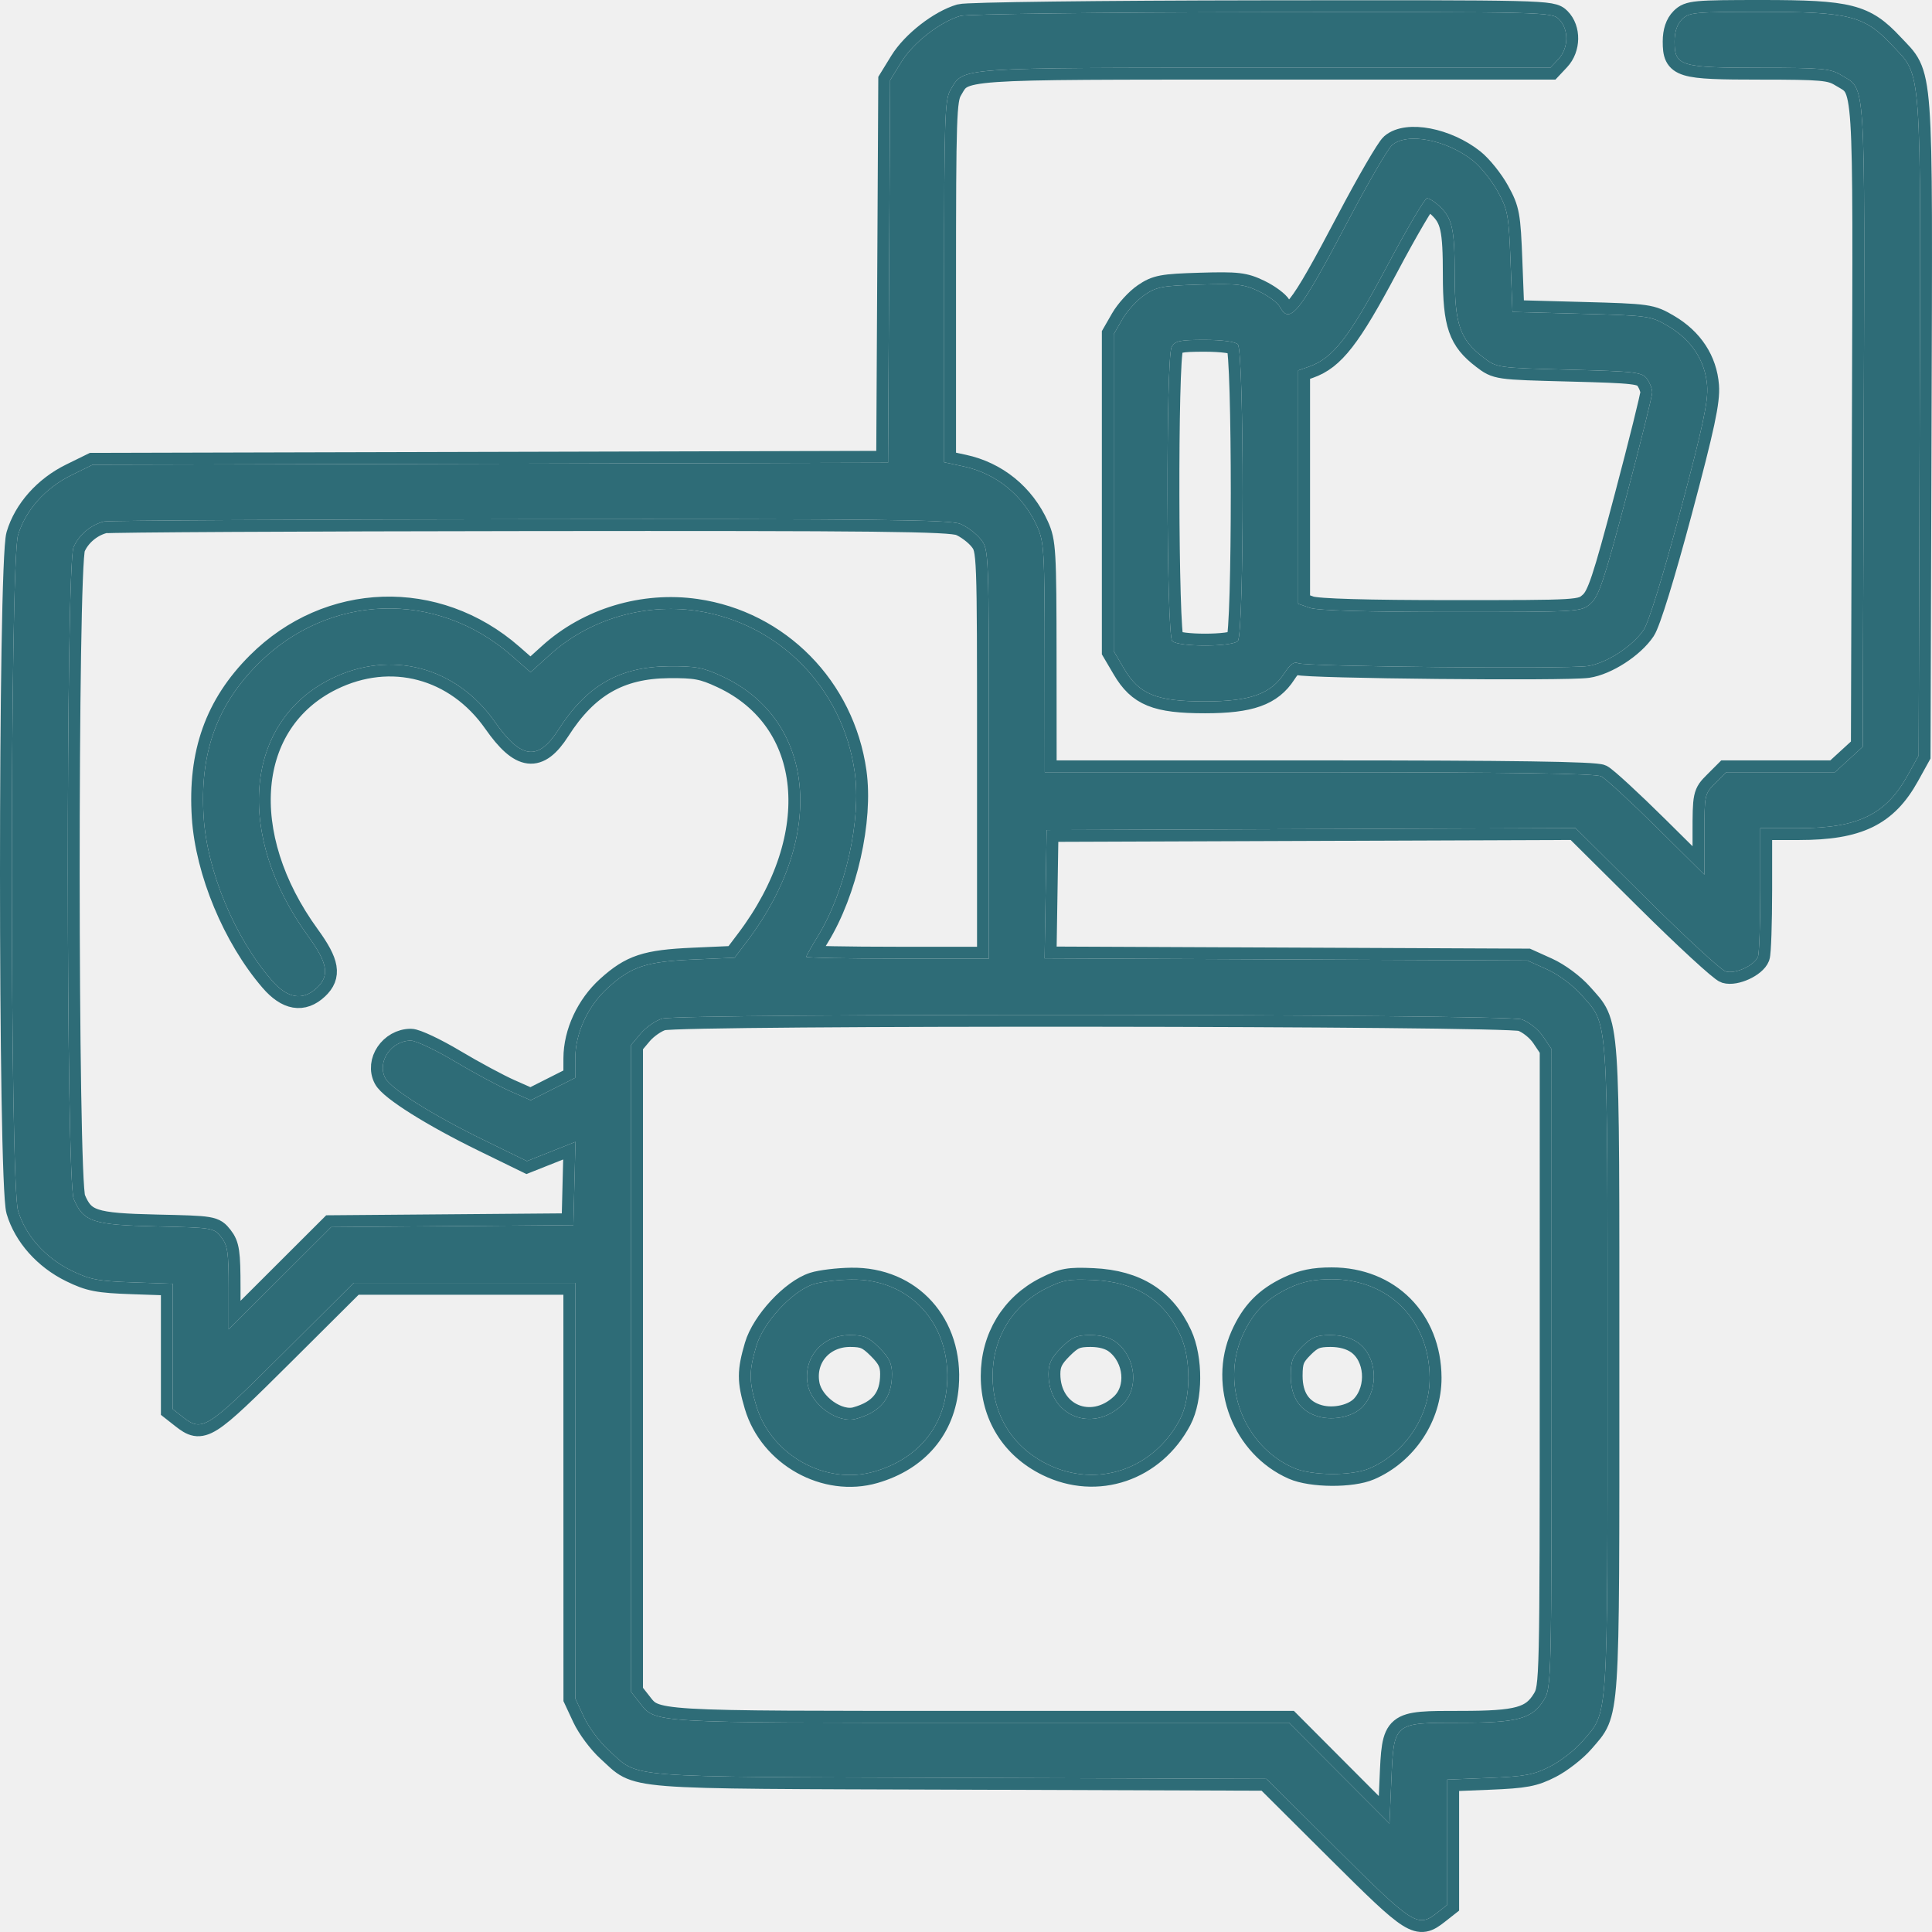
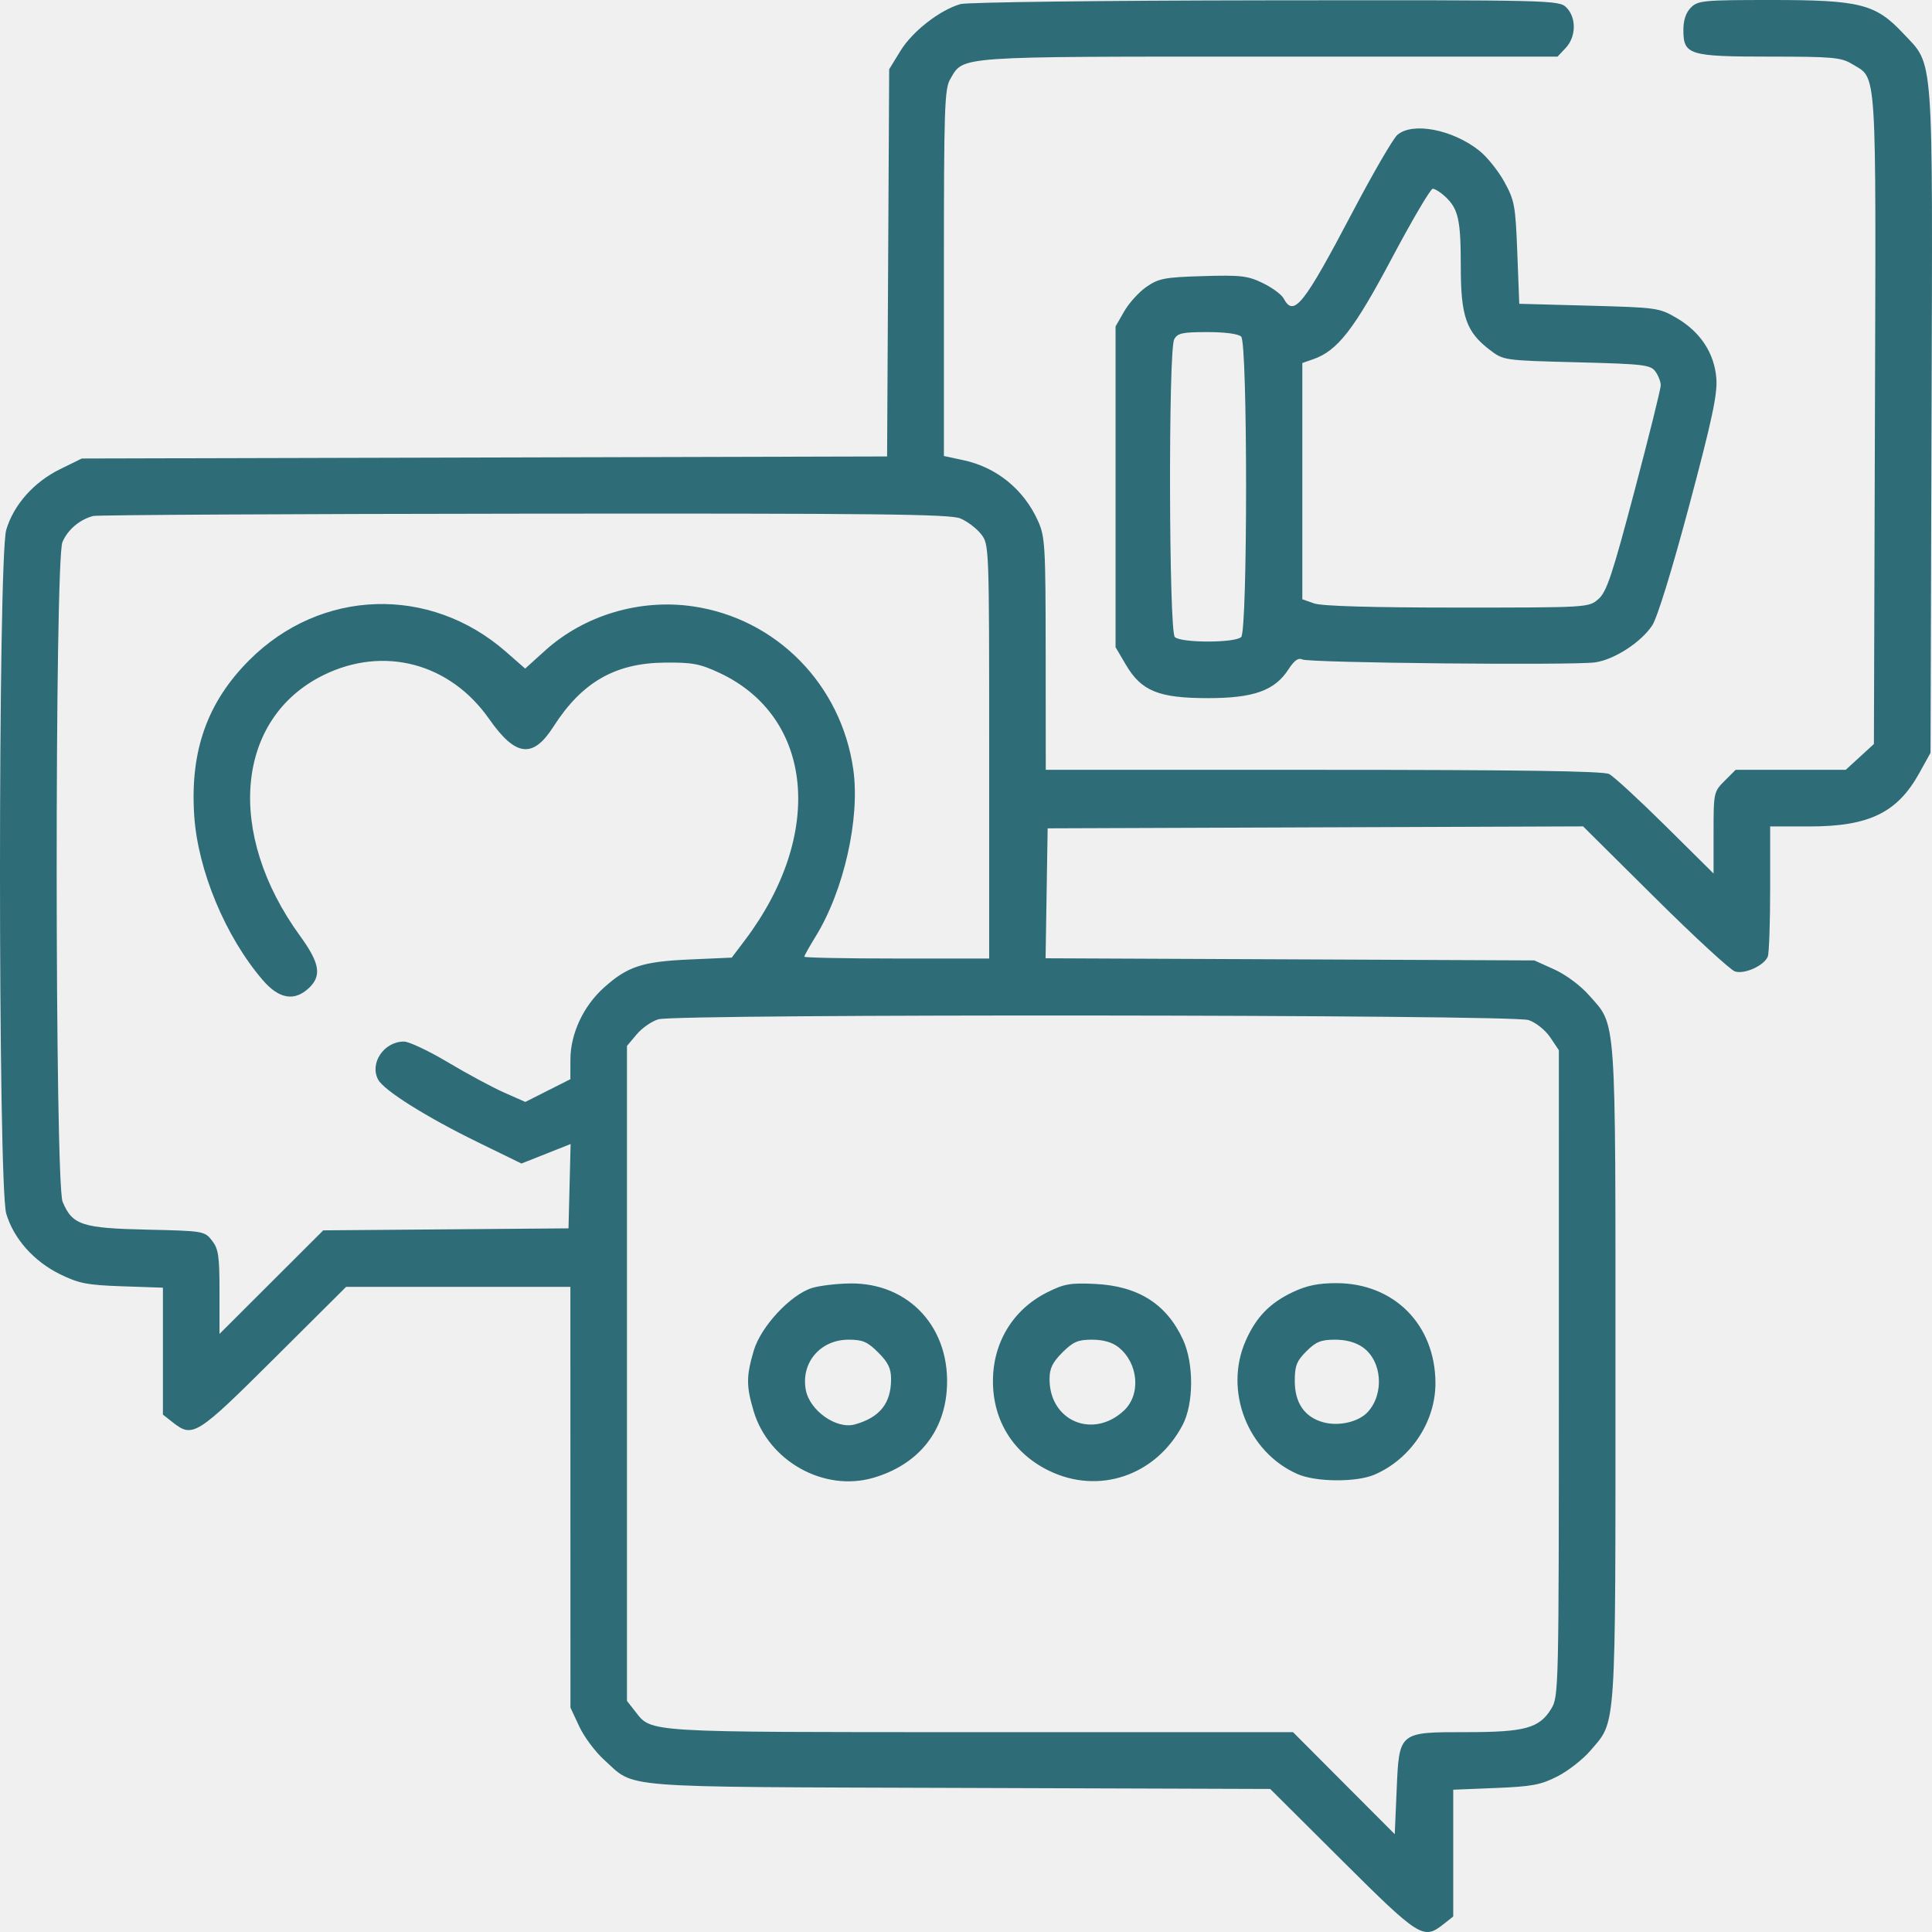
- <svg xmlns="http://www.w3.org/2000/svg" width="163" height="163" viewBox="0 0 163 163" fill="none">
-   <mask id="path-1-outside-1_283_97" maskUnits="userSpaceOnUse" x="0" y="0" width="163" height="164" fill="black">
-     <rect fill="white" width="163" height="164" />
-     <path fill-rule="evenodd" clip-rule="evenodd" d="M81.03 1.342C79.312 1.841 77.045 3.606 76.051 5.22L75.099 6.768L75.012 22.903L74.925 39.038L41.371 39.124L7.816 39.209L6.017 40.093C3.821 41.171 2.141 43.061 1.521 45.149C0.826 47.489 0.826 99.8 1.521 102.14C2.142 104.229 3.822 106.119 6.017 107.193C7.575 107.956 8.27 108.09 11.196 108.191L14.576 108.307V113.595V118.884L15.404 119.535C17.063 120.84 17.394 120.631 23.843 114.212L29.845 108.237H39.189H48.532L48.535 125.769L48.538 143.301L49.272 144.874C49.675 145.739 50.609 146.991 51.347 147.656C54.008 150.055 51.986 149.895 80.914 149.993L106.851 150.08L112.845 156.047C119.284 162.456 119.616 162.666 121.274 161.361L122.103 160.709V155.425V150.142L125.64 149.999C128.673 149.877 129.407 149.738 130.792 149.029C131.681 148.574 132.911 147.613 133.526 146.894C135.714 144.337 135.622 145.72 135.622 115.47C135.622 85.045 135.728 86.561 133.41 83.926C132.706 83.127 131.482 82.219 130.525 81.786L128.862 81.035L108.497 80.945L88.132 80.856L88.218 75.442L88.304 70.028L110.615 69.947L132.925 69.866L138.911 75.807C142.203 79.075 145.208 81.843 145.589 81.958C146.398 82.203 148.031 81.454 148.318 80.706C148.425 80.426 148.513 77.874 148.513 75.034V69.871H151.775C156.76 69.871 159.112 68.728 160.948 65.413L161.875 63.738L161.96 36.087C162.057 4.801 162.185 6.547 159.594 3.777C157.307 1.332 156.001 1 148.658 1C142.958 1 142.496 1.043 141.91 1.629C141.494 2.045 141.282 2.677 141.282 3.498C141.282 5.577 141.738 5.717 148.504 5.718C153.727 5.719 154.433 5.783 155.336 6.334C157.44 7.617 157.335 5.994 157.243 35.926L157.159 63.001L155.985 64.077L154.81 65.153H150.223H145.635L144.716 66.073C143.813 66.975 143.797 67.053 143.797 70.392V73.793L139.788 69.822C137.583 67.638 135.47 65.694 135.093 65.502C134.609 65.256 127.579 65.153 111.277 65.153H88.147L88.14 55.483C88.133 46.44 88.092 45.721 87.493 44.398C86.31 41.779 84.05 39.942 81.285 39.349L79.658 39V23.743C79.658 9.928 79.709 8.402 80.194 7.579C81.332 5.653 80.423 5.717 106.768 5.717H130.796L131.48 4.989C132.35 4.063 132.376 2.47 131.535 1.629C130.917 1.01 130.506 1 106.461 1.028C92.832 1.044 81.58 1.183 81.03 1.342ZM117.446 12.243C117.095 12.545 115.43 15.411 113.746 18.611C109.621 26.451 108.819 27.459 107.971 25.874C107.795 25.545 107.013 24.967 106.233 24.589C104.978 23.982 104.402 23.915 101.251 24.009C98.068 24.103 97.566 24.198 96.55 24.895C95.924 25.324 95.086 26.244 94.688 26.939L93.963 28.202V41.568V54.933L94.824 56.397C96.113 58.59 97.56 59.178 101.666 59.178C105.469 59.178 107.229 58.55 108.37 56.782C108.851 56.038 109.195 55.792 109.527 55.955C110.109 56.242 132.14 56.46 133.94 56.196C135.53 55.963 137.736 54.536 138.678 53.132C139.1 52.503 140.32 48.552 141.766 43.135C143.669 35.999 144.13 33.845 144.03 32.545C143.869 30.441 142.713 28.673 140.738 27.512C139.275 26.652 139.095 26.626 133.421 26.473L127.605 26.316L127.442 22.07C127.291 18.121 127.215 17.708 126.358 16.15C125.851 15.229 124.911 14.06 124.269 13.552C122.041 11.786 118.716 11.148 117.446 12.243ZM121.434 17.383C122.529 18.403 122.732 19.313 122.732 23.204C122.732 27.36 123.18 28.653 125.14 30.15C126.295 31.032 126.301 31.033 132.4 31.19C137.978 31.334 138.543 31.4 138.95 31.957C139.195 32.293 139.395 32.811 139.395 33.109C139.395 33.407 138.409 37.377 137.203 41.933C135.345 48.955 134.887 50.323 134.199 50.923C133.39 51.628 133.341 51.631 122.446 51.631C115.314 51.631 111.162 51.511 110.517 51.286L109.527 50.94V41.096V31.252L110.439 30.933C112.458 30.23 113.834 28.461 116.992 22.512C118.679 19.333 120.209 16.731 120.393 16.729C120.576 16.726 121.045 17.02 121.434 17.383ZM104.433 29.052C104.975 29.593 104.975 53.542 104.433 54.084C103.929 54.588 99.404 54.588 98.9 54.084C98.405 53.589 98.356 30.201 98.848 29.282C99.127 28.761 99.523 28.674 101.615 28.674C103.094 28.674 104.205 28.823 104.433 29.052ZM81.03 44.203C81.601 44.441 82.374 45.026 82.749 45.503C83.43 46.368 83.431 46.401 83.431 63.624V80.877H75.728C71.491 80.877 68.025 80.809 68.025 80.725C68.025 80.641 68.456 79.872 68.983 79.015C71.327 75.205 72.682 69.186 72.109 65.13C71.107 58.038 65.687 52.531 58.722 51.527C54.292 50.889 49.676 52.276 46.412 55.226L44.764 56.716L43.156 55.308C36.811 49.757 27.73 50.054 21.779 56.006C18.276 59.51 16.834 63.564 17.182 68.931C17.479 73.521 19.785 79.062 22.906 82.686C24.252 84.248 25.537 84.468 26.739 83.339C27.827 82.316 27.649 81.254 26.012 79.004C19.773 70.428 20.628 60.868 27.955 57.26C32.972 54.789 38.499 56.253 41.763 60.916C43.965 64.061 45.405 64.235 47.116 61.56C49.489 57.85 52.254 56.257 56.392 56.217C58.693 56.194 59.327 56.313 60.951 57.072C68.804 60.738 69.739 70.52 63.079 79.345L61.98 80.801L58.479 80.956C54.517 81.131 53.284 81.537 51.305 83.322C49.607 84.853 48.539 87.152 48.535 89.285L48.532 90.932L46.654 91.88L44.777 92.828L43.005 92.044C42.031 91.613 39.928 90.481 38.331 89.528C36.735 88.575 35.084 87.796 34.662 87.796C32.999 87.796 31.778 89.597 32.512 90.968C32.995 91.87 36.525 94.088 40.813 96.182L44.455 97.961L46.504 97.148L48.552 96.335L48.463 99.849L48.375 103.363L38.156 103.446L27.938 103.529L23.615 107.844L19.292 112.16V108.668C19.292 105.652 19.206 105.068 18.663 104.377C18.045 103.591 17.945 103.574 13.224 103.47C7.826 103.349 7.027 103.085 6.218 101.147C5.568 99.592 5.553 47.735 6.201 46.182C6.635 45.144 7.647 44.285 8.773 43.998C9.111 43.912 25.274 43.826 44.69 43.806C74.041 43.775 80.168 43.842 81.03 44.203ZM128.38 86.005C129.002 86.22 129.777 86.839 130.188 87.449L130.906 88.518L130.905 115.438C130.904 141.884 130.893 142.376 130.269 143.399C129.287 145.011 128.079 145.345 123.248 145.345C117.536 145.345 117.598 145.295 117.387 150.198L117.229 153.849L112.989 149.598L108.749 145.345H82.718C54.464 145.345 55.334 145.398 53.929 143.611L53.248 142.745V115.452V88.159L54.06 87.193C54.507 86.663 55.32 86.098 55.868 85.94C57.458 85.479 127.036 85.542 128.38 86.005ZM68.656 108.336C66.854 108.91 64.398 111.559 63.81 113.562C63.184 115.696 63.182 116.503 63.801 118.587C65.041 122.764 69.667 125.346 73.771 124.152C77.387 123.101 79.606 120.477 79.892 116.916C80.306 111.752 76.813 107.877 71.815 107.955C70.681 107.972 69.26 108.144 68.656 108.336ZM88.225 108.717C85.411 110.14 83.745 112.885 83.745 116.099C83.745 119.387 85.434 122.097 88.389 123.547C92.557 125.594 97.322 123.976 99.547 119.758C100.483 117.984 100.5 114.633 99.584 112.64C98.216 109.662 95.842 108.161 92.234 107.992C90.178 107.896 89.665 107.989 88.225 108.717ZM108.741 108.672C106.819 109.581 105.682 110.753 104.811 112.722C102.971 116.885 104.959 122.007 109.127 123.839C110.657 124.512 114.034 124.537 115.544 123.886C118.574 122.58 120.635 119.473 120.62 116.235C120.596 111.378 117.164 107.929 112.356 107.929C110.861 107.929 109.891 108.128 108.741 108.672ZM74.187 113.709C75.013 114.534 75.256 115.04 75.256 115.926C75.256 117.949 74.315 119.125 72.232 119.704C70.708 120.127 68.475 118.555 68.151 116.83C67.725 114.561 69.359 112.64 71.715 112.64C72.892 112.64 73.291 112.812 74.187 113.709ZM94.193 113.258C95.864 114.573 96.1 117.201 94.666 118.543C92.091 120.956 88.461 119.425 88.461 115.926C88.461 115.04 88.705 114.534 89.53 113.709C90.427 112.812 90.826 112.64 92.003 112.64C92.923 112.64 93.678 112.853 94.193 113.258ZM114.576 113.282C116.166 114.415 116.375 117.126 114.991 118.656C114.233 119.494 112.571 119.881 111.27 119.522C109.71 119.091 108.898 117.914 108.898 116.081C108.898 114.819 109.054 114.418 109.865 113.607C110.66 112.812 111.086 112.64 112.253 112.64C113.18 112.64 113.988 112.863 114.576 113.282Z" />
-   </mask>
-   <path fill-rule="evenodd" clip-rule="evenodd" d="M81.03 1.342C79.312 1.841 77.045 3.606 76.051 5.22L75.099 6.768L75.012 22.903L74.925 39.038L41.371 39.124L7.816 39.209L6.017 40.093C3.821 41.171 2.141 43.061 1.521 45.149C0.826 47.489 0.826 99.8 1.521 102.14C2.142 104.229 3.822 106.119 6.017 107.193C7.575 107.956 8.27 108.09 11.196 108.191L14.576 108.307V113.595V118.884L15.404 119.535C17.063 120.84 17.394 120.631 23.843 114.212L29.845 108.237H39.189H48.532L48.535 125.769L48.538 143.301L49.272 144.874C49.675 145.739 50.609 146.991 51.347 147.656C54.008 150.055 51.986 149.895 80.914 149.993L106.851 150.08L112.845 156.047C119.284 162.456 119.616 162.666 121.274 161.361L122.103 160.709V155.425V150.142L125.64 149.999C128.673 149.877 129.407 149.738 130.792 149.029C131.681 148.574 132.911 147.613 133.526 146.894C135.714 144.337 135.622 145.72 135.622 115.47C135.622 85.045 135.728 86.561 133.41 83.926C132.706 83.127 131.482 82.219 130.525 81.786L128.862 81.035L108.497 80.945L88.132 80.856L88.218 75.442L88.304 70.028L110.615 69.947L132.925 69.866L138.911 75.807C142.203 79.075 145.208 81.843 145.589 81.958C146.398 82.203 148.031 81.454 148.318 80.706C148.425 80.426 148.513 77.874 148.513 75.034V69.871H151.775C156.76 69.871 159.112 68.728 160.948 65.413L161.875 63.738L161.96 36.087C162.057 4.801 162.185 6.547 159.594 3.777C157.307 1.332 156.001 1 148.658 1C142.958 1 142.496 1.043 141.91 1.629C141.494 2.045 141.282 2.677 141.282 3.498C141.282 5.577 141.738 5.717 148.504 5.718C153.727 5.719 154.433 5.783 155.336 6.334C157.44 7.617 157.335 5.994 157.243 35.926L157.159 63.001L155.985 64.077L154.81 65.153H150.223H145.635L144.716 66.073C143.813 66.975 143.797 67.053 143.797 70.392V73.793L139.788 69.822C137.583 67.638 135.47 65.694 135.093 65.502C134.609 65.256 127.579 65.153 111.277 65.153H88.147L88.14 55.483C88.133 46.44 88.092 45.721 87.493 44.398C86.31 41.779 84.05 39.942 81.285 39.349L79.658 39V23.743C79.658 9.928 79.709 8.402 80.194 7.579C81.332 5.653 80.423 5.717 106.768 5.717H130.796L131.48 4.989C132.35 4.063 132.376 2.47 131.535 1.629C130.917 1.01 130.506 1 106.461 1.028C92.832 1.044 81.58 1.183 81.03 1.342ZM117.446 12.243C117.095 12.545 115.43 15.411 113.746 18.611C109.621 26.451 108.819 27.459 107.971 25.874C107.795 25.545 107.013 24.967 106.233 24.589C104.978 23.982 104.402 23.915 101.251 24.009C98.068 24.103 97.566 24.198 96.55 24.895C95.924 25.324 95.086 26.244 94.688 26.939L93.963 28.202V41.568V54.933L94.824 56.397C96.113 58.59 97.56 59.178 101.666 59.178C105.469 59.178 107.229 58.55 108.37 56.782C108.851 56.038 109.195 55.792 109.527 55.955C110.109 56.242 132.14 56.46 133.94 56.196C135.53 55.963 137.736 54.536 138.678 53.132C139.1 52.503 140.32 48.552 141.766 43.135C143.669 35.999 144.13 33.845 144.03 32.545C143.869 30.441 142.713 28.673 140.738 27.512C139.275 26.652 139.095 26.626 133.421 26.473L127.605 26.316L127.442 22.07C127.291 18.121 127.215 17.708 126.358 16.15C125.851 15.229 124.911 14.06 124.269 13.552C122.041 11.786 118.716 11.148 117.446 12.243ZM121.434 17.383C122.529 18.403 122.732 19.313 122.732 23.204C122.732 27.36 123.18 28.653 125.14 30.15C126.295 31.032 126.301 31.033 132.4 31.19C137.978 31.334 138.543 31.4 138.95 31.957C139.195 32.293 139.395 32.811 139.395 33.109C139.395 33.407 138.409 37.377 137.203 41.933C135.345 48.955 134.887 50.323 134.199 50.923C133.39 51.628 133.341 51.631 122.446 51.631C115.314 51.631 111.162 51.511 110.517 51.286L109.527 50.94V41.096V31.252L110.439 30.933C112.458 30.23 113.834 28.461 116.992 22.512C118.679 19.333 120.209 16.731 120.393 16.729C120.576 16.726 121.045 17.02 121.434 17.383ZM104.433 29.052C104.975 29.593 104.975 53.542 104.433 54.084C103.929 54.588 99.404 54.588 98.9 54.084C98.405 53.589 98.356 30.201 98.848 29.282C99.127 28.761 99.523 28.674 101.615 28.674C103.094 28.674 104.205 28.823 104.433 29.052ZM81.03 44.203C81.601 44.441 82.374 45.026 82.749 45.503C83.43 46.368 83.431 46.401 83.431 63.624V80.877H75.728C71.491 80.877 68.025 80.809 68.025 80.725C68.025 80.641 68.456 79.872 68.983 79.015C71.327 75.205 72.682 69.186 72.109 65.13C71.107 58.038 65.687 52.531 58.722 51.527C54.292 50.889 49.676 52.276 46.412 55.226L44.764 56.716L43.156 55.308C36.811 49.757 27.73 50.054 21.779 56.006C18.276 59.51 16.834 63.564 17.182 68.931C17.479 73.521 19.785 79.062 22.906 82.686C24.252 84.248 25.537 84.468 26.739 83.339C27.827 82.316 27.649 81.254 26.012 79.004C19.773 70.428 20.628 60.868 27.955 57.26C32.972 54.789 38.499 56.253 41.763 60.916C43.965 64.061 45.405 64.235 47.116 61.56C49.489 57.85 52.254 56.257 56.392 56.217C58.693 56.194 59.327 56.313 60.951 57.072C68.804 60.738 69.739 70.52 63.079 79.345L61.98 80.801L58.479 80.956C54.517 81.131 53.284 81.537 51.305 83.322C49.607 84.853 48.539 87.152 48.535 89.285L48.532 90.932L46.654 91.88L44.777 92.828L43.005 92.044C42.031 91.613 39.928 90.481 38.331 89.528C36.735 88.575 35.084 87.796 34.662 87.796C32.999 87.796 31.778 89.597 32.512 90.968C32.995 91.87 36.525 94.088 40.813 96.182L44.455 97.961L46.504 97.148L48.552 96.335L48.463 99.849L48.375 103.363L38.156 103.446L27.938 103.529L23.615 107.844L19.292 112.16V108.668C19.292 105.652 19.206 105.068 18.663 104.377C18.045 103.591 17.945 103.574 13.224 103.47C7.826 103.349 7.027 103.085 6.218 101.147C5.568 99.592 5.553 47.735 6.201 46.182C6.635 45.144 7.647 44.285 8.773 43.998C9.111 43.912 25.274 43.826 44.69 43.806C74.041 43.775 80.168 43.842 81.03 44.203ZM128.38 86.005C129.002 86.22 129.777 86.839 130.188 87.449L130.906 88.518L130.905 115.438C130.904 141.884 130.893 142.376 130.269 143.399C129.287 145.011 128.079 145.345 123.248 145.345C117.536 145.345 117.598 145.295 117.387 150.198L117.229 153.849L112.989 149.598L108.749 145.345H82.718C54.464 145.345 55.334 145.398 53.929 143.611L53.248 142.745V115.452V88.159L54.06 87.193C54.507 86.663 55.32 86.098 55.868 85.94C57.458 85.479 127.036 85.542 128.38 86.005ZM68.656 108.336C66.854 108.91 64.398 111.559 63.81 113.562C63.184 115.696 63.182 116.503 63.801 118.587C65.041 122.764 69.667 125.346 73.771 124.152C77.387 123.101 79.606 120.477 79.892 116.916C80.306 111.752 76.813 107.877 71.815 107.955C70.681 107.972 69.26 108.144 68.656 108.336ZM88.225 108.717C85.411 110.14 83.745 112.885 83.745 116.099C83.745 119.387 85.434 122.097 88.389 123.547C92.557 125.594 97.322 123.976 99.547 119.758C100.483 117.984 100.5 114.633 99.584 112.64C98.216 109.662 95.842 108.161 92.234 107.992C90.178 107.896 89.665 107.989 88.225 108.717ZM108.741 108.672C106.819 109.581 105.682 110.753 104.811 112.722C102.971 116.885 104.959 122.007 109.127 123.839C110.657 124.512 114.034 124.537 115.544 123.886C118.574 122.58 120.635 119.473 120.62 116.235C120.596 111.378 117.164 107.929 112.356 107.929C110.861 107.929 109.891 108.128 108.741 108.672ZM74.187 113.709C75.013 114.534 75.256 115.04 75.256 115.926C75.256 117.949 74.315 119.125 72.232 119.704C70.708 120.127 68.475 118.555 68.151 116.83C67.725 114.561 69.359 112.64 71.715 112.64C72.892 112.64 73.291 112.812 74.187 113.709ZM94.193 113.258C95.864 114.573 96.1 117.201 94.666 118.543C92.091 120.956 88.461 119.425 88.461 115.926C88.461 115.04 88.705 114.534 89.53 113.709C90.427 112.812 90.826 112.64 92.003 112.64C92.923 112.64 93.678 112.853 94.193 113.258ZM114.576 113.282C116.166 114.415 116.375 117.126 114.991 118.656C114.233 119.494 112.571 119.881 111.27 119.522C109.71 119.091 108.898 117.914 108.898 116.081C108.898 114.819 109.054 114.418 109.865 113.607C110.66 112.812 111.086 112.64 112.253 112.64C113.18 112.64 113.988 112.863 114.576 113.282Z" fill="#2E6C77" />
-   <path fill-rule="evenodd" clip-rule="evenodd" d="M81.03 1.342C79.312 1.841 77.045 3.606 76.051 5.22L75.099 6.768L75.012 22.903L74.925 39.038L41.371 39.124L7.816 39.209L6.017 40.093C3.821 41.171 2.141 43.061 1.521 45.149C0.826 47.489 0.826 99.8 1.521 102.14C2.142 104.229 3.822 106.119 6.017 107.193C7.575 107.956 8.27 108.09 11.196 108.191L14.576 108.307V113.595V118.884L15.404 119.535C17.063 120.84 17.394 120.631 23.843 114.212L29.845 108.237H39.189H48.532L48.535 125.769L48.538 143.301L49.272 144.874C49.675 145.739 50.609 146.991 51.347 147.656C54.008 150.055 51.986 149.895 80.914 149.993L106.851 150.08L112.845 156.047C119.284 162.456 119.616 162.666 121.274 161.361L122.103 160.709V155.425V150.142L125.64 149.999C128.673 149.877 129.407 149.738 130.792 149.029C131.681 148.574 132.911 147.613 133.526 146.894C135.714 144.337 135.622 145.72 135.622 115.47C135.622 85.045 135.728 86.561 133.41 83.926C132.706 83.127 131.482 82.219 130.525 81.786L128.862 81.035L108.497 80.945L88.132 80.856L88.218 75.442L88.304 70.028L110.615 69.947L132.925 69.866L138.911 75.807C142.203 79.075 145.208 81.843 145.589 81.958C146.398 82.203 148.031 81.454 148.318 80.706C148.425 80.426 148.513 77.874 148.513 75.034V69.871H151.775C156.76 69.871 159.112 68.728 160.948 65.413L161.875 63.738L161.96 36.087C162.057 4.801 162.185 6.547 159.594 3.777C157.307 1.332 156.001 1 148.658 1C142.958 1 142.496 1.043 141.91 1.629C141.494 2.045 141.282 2.677 141.282 3.498C141.282 5.577 141.738 5.717 148.504 5.718C153.727 5.719 154.433 5.783 155.336 6.334C157.44 7.617 157.335 5.994 157.243 35.926L157.159 63.001L155.985 64.077L154.81 65.153H150.223H145.635L144.716 66.073C143.813 66.975 143.797 67.053 143.797 70.392V73.793L139.788 69.822C137.583 67.638 135.47 65.694 135.093 65.502C134.609 65.256 127.579 65.153 111.277 65.153H88.147L88.14 55.483C88.133 46.44 88.092 45.721 87.493 44.398C86.31 41.779 84.05 39.942 81.285 39.349L79.658 39V23.743C79.658 9.928 79.709 8.402 80.194 7.579C81.332 5.653 80.423 5.717 106.768 5.717H130.796L131.48 4.989C132.35 4.063 132.376 2.47 131.535 1.629C130.917 1.01 130.506 1 106.461 1.028C92.832 1.044 81.58 1.183 81.03 1.342ZM117.446 12.243C117.095 12.545 115.43 15.411 113.746 18.611C109.621 26.451 108.819 27.459 107.971 25.874C107.795 25.545 107.013 24.967 106.233 24.589C104.978 23.982 104.402 23.915 101.251 24.009C98.068 24.103 97.566 24.198 96.55 24.895C95.924 25.324 95.086 26.244 94.688 26.939L93.963 28.202V41.568V54.933L94.824 56.397C96.113 58.59 97.56 59.178 101.666 59.178C105.469 59.178 107.229 58.55 108.37 56.782C108.851 56.038 109.195 55.792 109.527 55.955C110.109 56.242 132.14 56.46 133.94 56.196C135.53 55.963 137.736 54.536 138.678 53.132C139.1 52.503 140.32 48.552 141.766 43.135C143.669 35.999 144.13 33.845 144.03 32.545C143.869 30.441 142.713 28.673 140.738 27.512C139.275 26.652 139.095 26.626 133.421 26.473L127.605 26.316L127.442 22.07C127.291 18.121 127.215 17.708 126.358 16.15C125.851 15.229 124.911 14.06 124.269 13.552C122.041 11.786 118.716 11.148 117.446 12.243ZM121.434 17.383C122.529 18.403 122.732 19.313 122.732 23.204C122.732 27.36 123.18 28.653 125.14 30.15C126.295 31.032 126.301 31.033 132.4 31.19C137.978 31.334 138.543 31.4 138.95 31.957C139.195 32.293 139.395 32.811 139.395 33.109C139.395 33.407 138.409 37.377 137.203 41.933C135.345 48.955 134.887 50.323 134.199 50.923C133.39 51.628 133.341 51.631 122.446 51.631C115.314 51.631 111.162 51.511 110.517 51.286L109.527 50.94V41.096V31.252L110.439 30.933C112.458 30.23 113.834 28.461 116.992 22.512C118.679 19.333 120.209 16.731 120.393 16.729C120.576 16.726 121.045 17.02 121.434 17.383ZM104.433 29.052C104.975 29.593 104.975 53.542 104.433 54.084C103.929 54.588 99.404 54.588 98.9 54.084C98.405 53.589 98.356 30.201 98.848 29.282C99.127 28.761 99.523 28.674 101.615 28.674C103.094 28.674 104.205 28.823 104.433 29.052ZM81.03 44.203C81.601 44.441 82.374 45.026 82.749 45.503C83.43 46.368 83.431 46.401 83.431 63.624V80.877H75.728C71.491 80.877 68.025 80.809 68.025 80.725C68.025 80.641 68.456 79.872 68.983 79.015C71.327 75.205 72.682 69.186 72.109 65.13C71.107 58.038 65.687 52.531 58.722 51.527C54.292 50.889 49.676 52.276 46.412 55.226L44.764 56.716L43.156 55.308C36.811 49.757 27.73 50.054 21.779 56.006C18.276 59.51 16.834 63.564 17.182 68.931C17.479 73.521 19.785 79.062 22.906 82.686C24.252 84.248 25.537 84.468 26.739 83.339C27.827 82.316 27.649 81.254 26.012 79.004C19.773 70.428 20.628 60.868 27.955 57.26C32.972 54.789 38.499 56.253 41.763 60.916C43.965 64.061 45.405 64.235 47.116 61.56C49.489 57.85 52.254 56.257 56.392 56.217C58.693 56.194 59.327 56.313 60.951 57.072C68.804 60.738 69.739 70.52 63.079 79.345L61.98 80.801L58.479 80.956C54.517 81.131 53.284 81.537 51.305 83.322C49.607 84.853 48.539 87.152 48.535 89.285L48.532 90.932L46.654 91.88L44.777 92.828L43.005 92.044C42.031 91.613 39.928 90.481 38.331 89.528C36.735 88.575 35.084 87.796 34.662 87.796C32.999 87.796 31.778 89.597 32.512 90.968C32.995 91.87 36.525 94.088 40.813 96.182L44.455 97.961L46.504 97.148L48.552 96.335L48.463 99.849L48.375 103.363L38.156 103.446L27.938 103.529L23.615 107.844L19.292 112.16V108.668C19.292 105.652 19.206 105.068 18.663 104.377C18.045 103.591 17.945 103.574 13.224 103.47C7.826 103.349 7.027 103.085 6.218 101.147C5.568 99.592 5.553 47.735 6.201 46.182C6.635 45.144 7.647 44.285 8.773 43.998C9.111 43.912 25.274 43.826 44.69 43.806C74.041 43.775 80.168 43.842 81.03 44.203ZM128.38 86.005C129.002 86.22 129.777 86.839 130.188 87.449L130.906 88.518L130.905 115.438C130.904 141.884 130.893 142.376 130.269 143.399C129.287 145.011 128.079 145.345 123.248 145.345C117.536 145.345 117.598 145.295 117.387 150.198L117.229 153.849L112.989 149.598L108.749 145.345H82.718C54.464 145.345 55.334 145.398 53.929 143.611L53.248 142.745V115.452V88.159L54.06 87.193C54.507 86.663 55.32 86.098 55.868 85.94C57.458 85.479 127.036 85.542 128.38 86.005ZM68.656 108.336C66.854 108.91 64.398 111.559 63.81 113.562C63.184 115.696 63.182 116.503 63.801 118.587C65.041 122.764 69.667 125.346 73.771 124.152C77.387 123.101 79.606 120.477 79.892 116.916C80.306 111.752 76.813 107.877 71.815 107.955C70.681 107.972 69.26 108.144 68.656 108.336ZM88.225 108.717C85.411 110.14 83.745 112.885 83.745 116.099C83.745 119.387 85.434 122.097 88.389 123.547C92.557 125.594 97.322 123.976 99.547 119.758C100.483 117.984 100.5 114.633 99.584 112.64C98.216 109.662 95.842 108.161 92.234 107.992C90.178 107.896 89.665 107.989 88.225 108.717ZM108.741 108.672C106.819 109.581 105.682 110.753 104.811 112.722C102.971 116.885 104.959 122.007 109.127 123.839C110.657 124.512 114.034 124.537 115.544 123.886C118.574 122.58 120.635 119.473 120.62 116.235C120.596 111.378 117.164 107.929 112.356 107.929C110.861 107.929 109.891 108.128 108.741 108.672ZM74.187 113.709C75.013 114.534 75.256 115.04 75.256 115.926C75.256 117.949 74.315 119.125 72.232 119.704C70.708 120.127 68.475 118.555 68.151 116.83C67.725 114.561 69.359 112.64 71.715 112.64C72.892 112.64 73.291 112.812 74.187 113.709ZM94.193 113.258C95.864 114.573 96.1 117.201 94.666 118.543C92.091 120.956 88.461 119.425 88.461 115.926C88.461 115.04 88.705 114.534 89.53 113.709C90.427 112.812 90.826 112.64 92.003 112.64C92.923 112.64 93.678 112.853 94.193 113.258ZM114.576 113.282C116.166 114.415 116.375 117.126 114.991 118.656C114.233 119.494 112.571 119.881 111.27 119.522C109.71 119.091 108.898 117.914 108.898 116.081C108.898 114.819 109.054 114.418 109.865 113.607C110.66 112.812 111.086 112.64 112.253 112.64C113.18 112.64 113.988 112.863 114.576 113.282Z" stroke="#2E6C77" stroke-width="2" mask="url(#path-1-outside-1_283_97)" />
+ <svg xmlns="http://www.w3.org/2000/svg" width="161" height="161" viewBox="0 0 161 161" fill="none">
+   <path fill-rule="evenodd" clip-rule="evenodd" d="M80.03 0.342C78.312 0.841 76.045 2.606 75.051 4.22L74.099 5.768L74.012 21.903L73.925 38.038L40.371 38.124L6.816 38.209L5.017 39.093C2.821 40.171 1.141 42.061 0.521 44.149C-0.174 46.489 -0.174 98.8 0.521 101.14C1.142 103.229 2.822 105.119 5.017 106.193C6.575 106.956 7.27 107.09 10.196 107.191L13.576 107.307V112.595V117.884L14.404 118.535C16.063 119.84 16.394 119.631 22.843 113.212L28.845 107.237H38.189H47.532L47.535 124.769L47.538 142.301L48.272 143.874C48.675 144.739 49.609 145.991 50.347 146.656C53.008 149.055 50.986 148.895 79.914 148.993L105.851 149.08L111.845 155.047C118.284 161.456 118.616 161.666 120.274 160.361L121.103 159.709V154.425V149.142L124.64 148.999C127.673 148.877 128.407 148.738 129.792 148.029C130.681 147.574 131.911 146.613 132.526 145.894C134.714 143.337 134.622 144.72 134.622 114.47C134.622 84.045 134.728 85.561 132.41 82.926C131.706 82.127 130.482 81.219 129.525 80.786L127.862 80.035L107.497 79.945L87.132 79.856L87.218 74.442L87.304 69.028L109.615 68.947L131.925 68.866L137.911 74.807C141.203 78.075 144.208 80.843 144.589 80.958C145.398 81.203 147.031 80.454 147.318 79.706C147.425 79.426 147.513 76.874 147.513 74.034V68.871H150.775C155.76 68.871 158.112 67.728 159.948 64.413L160.875 62.738L160.96 35.087C161.057 3.801 161.185 5.547 158.594 2.777C156.307 0.332 155.001 0 147.658 0C141.958 0 141.496 0.043 140.91 0.629C140.494 1.045 140.282 1.677 140.282 2.498C140.282 4.577 140.738 4.717 147.504 4.718C152.727 4.719 153.433 4.783 154.336 5.334C156.44 6.617 156.335 4.994 156.243 34.926L156.159 62.001L154.985 63.077L153.81 64.153H149.223H144.635L143.716 65.073C142.813 65.975 142.797 66.053 142.797 69.392V72.793L138.788 68.822C136.583 66.638 134.47 64.694 134.093 64.502C133.609 64.256 126.579 64.153 110.277 64.153H87.147L87.14 54.483C87.133 45.44 87.092 44.721 86.493 43.398C85.31 40.779 83.05 38.942 80.285 38.349L78.658 38V22.743C78.658 8.928 78.709 7.402 79.194 6.579C80.332 4.653 79.423 4.717 105.768 4.717H129.796L130.48 3.989C131.35 3.063 131.376 1.47 130.535 0.629C129.917 0.01 129.506 0 105.461 0.028C91.832 0.044 80.58 0.183 80.03 0.342ZM116.446 11.243C116.095 11.545 114.43 14.411 112.746 17.611C108.621 25.451 107.819 26.459 106.971 24.874C106.795 24.545 106.013 23.967 105.233 23.589C103.978 22.982 103.402 22.915 100.251 23.009C97.068 23.103 96.566 23.198 95.55 23.895C94.924 24.324 94.086 25.244 93.688 25.939L92.963 27.202V40.568V53.933L93.824 55.397C95.113 57.59 96.56 58.178 100.666 58.178C104.469 58.178 106.229 57.55 107.37 55.782C107.851 55.038 108.195 54.792 108.527 54.955C109.109 55.242 131.14 55.46 132.94 55.196C134.53 54.963 136.736 53.536 137.678 52.132C138.1 51.503 139.32 47.552 140.766 42.135C142.669 34.999 143.13 32.845 143.03 31.545C142.869 29.441 141.713 27.673 139.738 26.512C138.275 25.652 138.095 25.626 132.421 25.473L126.605 25.316L126.442 21.07C126.291 17.121 126.215 16.708 125.358 15.15C124.851 14.229 123.911 13.06 123.269 12.552C121.041 10.786 117.716 10.148 116.446 11.243ZM120.434 16.383C121.529 17.403 121.732 18.313 121.732 22.204C121.732 26.36 122.18 27.653 124.14 29.15C125.295 30.032 125.301 30.033 131.4 30.19C136.978 30.334 137.543 30.4 137.95 30.957C138.195 31.293 138.395 31.811 138.395 32.109C138.395 32.407 137.409 36.377 136.203 40.933C134.345 47.955 133.887 49.323 133.199 49.923C132.39 50.628 132.341 50.631 121.446 50.631C114.314 50.631 110.162 50.511 109.517 50.286L108.527 49.94V40.096V30.252L109.439 29.933C111.458 29.23 112.834 27.461 115.992 21.512C117.679 18.333 119.209 15.731 119.393 15.729C119.576 15.726 120.045 16.02 120.434 16.383ZM103.433 28.052C103.975 28.593 103.975 52.542 103.433 53.084C102.929 53.588 98.404 53.588 97.9 53.084C97.405 52.589 97.356 29.201 97.848 28.282C98.127 27.761 98.523 27.674 100.615 27.674C102.094 27.674 103.205 27.823 103.433 28.052ZM80.03 43.203C80.601 43.441 81.374 44.026 81.749 44.503C82.43 45.368 82.431 45.401 82.431 62.624V79.877H74.728C70.491 79.877 67.025 79.809 67.025 79.725C67.025 79.641 67.456 78.872 67.983 78.015C70.327 74.205 71.682 68.186 71.109 64.13C70.107 57.038 64.687 51.531 57.722 50.527C53.292 49.889 48.676 51.276 45.412 54.226L43.764 55.716L42.156 54.308C35.811 48.757 26.73 49.054 20.779 55.006C17.276 58.51 15.834 62.564 16.182 67.931C16.479 72.521 18.785 78.062 21.906 81.686C23.252 83.248 24.537 83.468 25.739 82.339C26.827 81.316 26.649 80.254 25.012 78.004C18.773 69.428 19.628 59.868 26.955 56.26C31.973 53.789 37.499 55.253 40.763 59.916C42.965 63.061 44.405 63.235 46.116 60.56C48.489 56.85 51.254 55.257 55.392 55.217C57.693 55.194 58.327 55.313 59.951 56.072C67.804 59.738 68.739 69.52 62.079 78.345L60.98 79.801L57.479 79.956C53.517 80.131 52.284 80.537 50.305 82.322C48.607 83.853 47.539 86.152 47.535 88.285L47.532 89.932L45.654 90.88L43.777 91.828L42.005 91.044C41.031 90.613 38.928 89.481 37.331 88.528C35.735 87.575 34.084 86.796 33.662 86.796C31.999 86.796 30.778 88.597 31.512 89.968C31.994 90.87 35.525 93.088 39.813 95.182L43.455 96.961L45.504 96.148L47.552 95.335L47.463 98.849L47.375 102.363L37.156 102.446L26.938 102.529L22.615 106.844L18.292 111.16V107.668C18.292 104.652 18.206 104.068 17.663 103.377C17.045 102.591 16.945 102.574 12.224 102.47C6.826 102.349 6.027 102.085 5.218 100.147C4.568 98.592 4.553 46.735 5.201 45.182C5.635 44.144 6.647 43.285 7.773 42.998C8.111 42.912 24.274 42.826 43.69 42.806C73.041 42.775 79.168 42.842 80.03 43.203ZM127.38 85.005C128.002 85.22 128.777 85.839 129.188 86.449L129.906 87.518L129.905 114.438C129.904 140.884 129.893 141.376 129.269 142.399C128.287 144.011 127.079 144.345 122.248 144.345C116.536 144.345 116.598 144.295 116.387 149.198L116.229 152.849L111.989 148.598L107.749 144.345H81.718C53.464 144.345 54.334 144.398 52.929 142.611L52.248 141.745V114.452V87.159L53.06 86.193C53.507 85.663 54.32 85.098 54.868 84.94C56.458 84.479 126.036 84.542 127.38 85.005ZM67.656 107.336C65.854 107.91 63.398 110.559 62.81 112.562C62.184 114.696 62.182 115.503 62.801 117.587C64.041 121.764 68.667 124.346 72.771 123.152C76.387 122.101 78.606 119.477 78.892 115.916C79.306 110.752 75.813 106.877 70.815 106.955C69.681 106.972 68.26 107.144 67.656 107.336ZM87.225 107.717C84.411 109.14 82.745 111.885 82.745 115.099C82.745 118.387 84.435 121.097 87.389 122.547C91.557 124.594 96.322 122.976 98.547 118.758C99.483 116.984 99.5 113.633 98.584 111.64C97.216 108.662 94.842 107.161 91.234 106.992C89.178 106.896 88.665 106.989 87.225 107.717ZM107.741 107.672C105.819 108.581 104.682 109.753 103.811 111.722C101.971 115.885 103.959 121.007 108.127 122.839C109.657 123.512 113.034 123.537 114.544 122.886C117.574 121.58 119.635 118.473 119.62 115.235C119.596 110.378 116.164 106.929 111.356 106.929C109.861 106.929 108.891 107.128 107.741 107.672ZM73.187 112.709C74.013 113.534 74.256 114.04 74.256 114.926C74.256 116.949 73.315 118.125 71.232 118.704C69.708 119.127 67.475 117.555 67.151 115.83C66.725 113.561 68.359 111.64 70.715 111.64C71.892 111.64 72.291 111.812 73.187 112.709ZM93.193 112.258C94.864 113.573 95.1 116.201 93.666 117.543C91.091 119.956 87.461 118.425 87.461 114.926C87.461 114.04 87.705 113.534 88.53 112.709C89.427 111.812 89.826 111.64 91.003 111.64C91.923 111.64 92.678 111.853 93.193 112.258ZM113.576 112.282C115.166 113.415 115.375 116.126 113.991 117.656C113.233 118.494 111.571 118.881 110.27 118.522C108.71 118.091 107.898 116.914 107.898 115.081C107.898 113.819 108.054 113.418 108.865 112.607C109.66 111.812 110.086 111.64 111.253 111.64C112.18 111.64 112.988 111.863 113.576 112.282Z" fill="#2E6C77" />
</svg>
